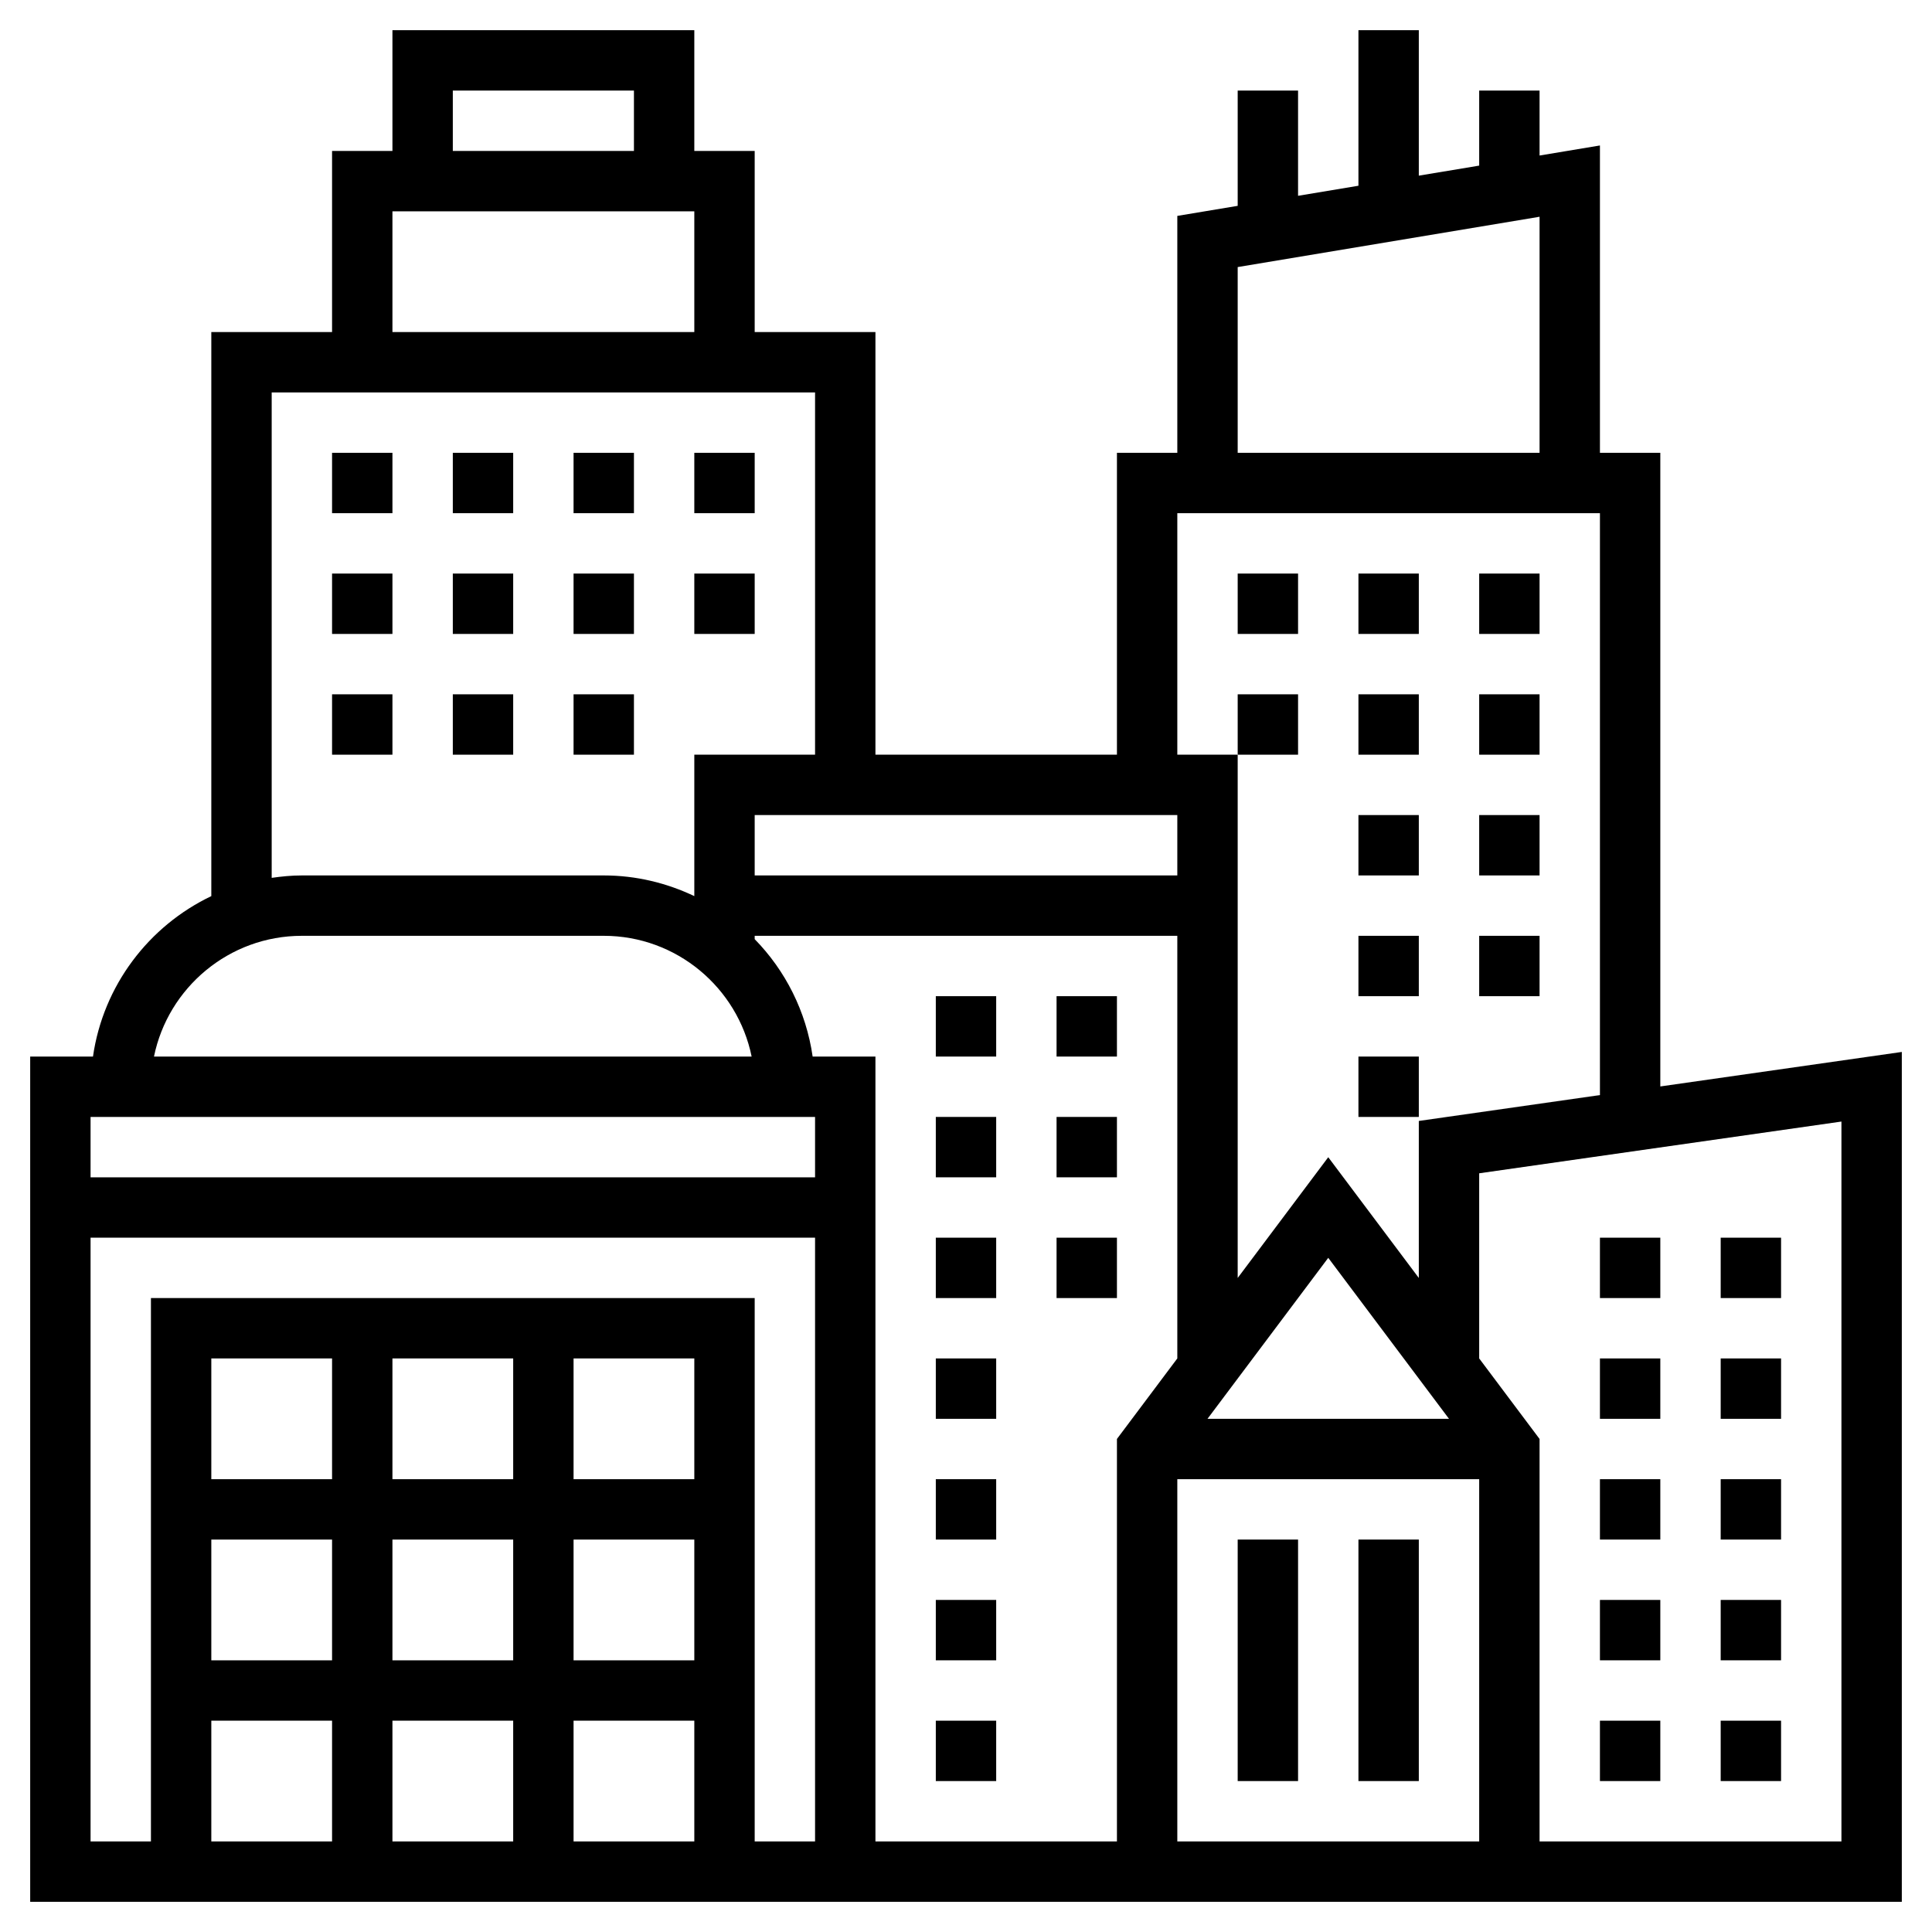
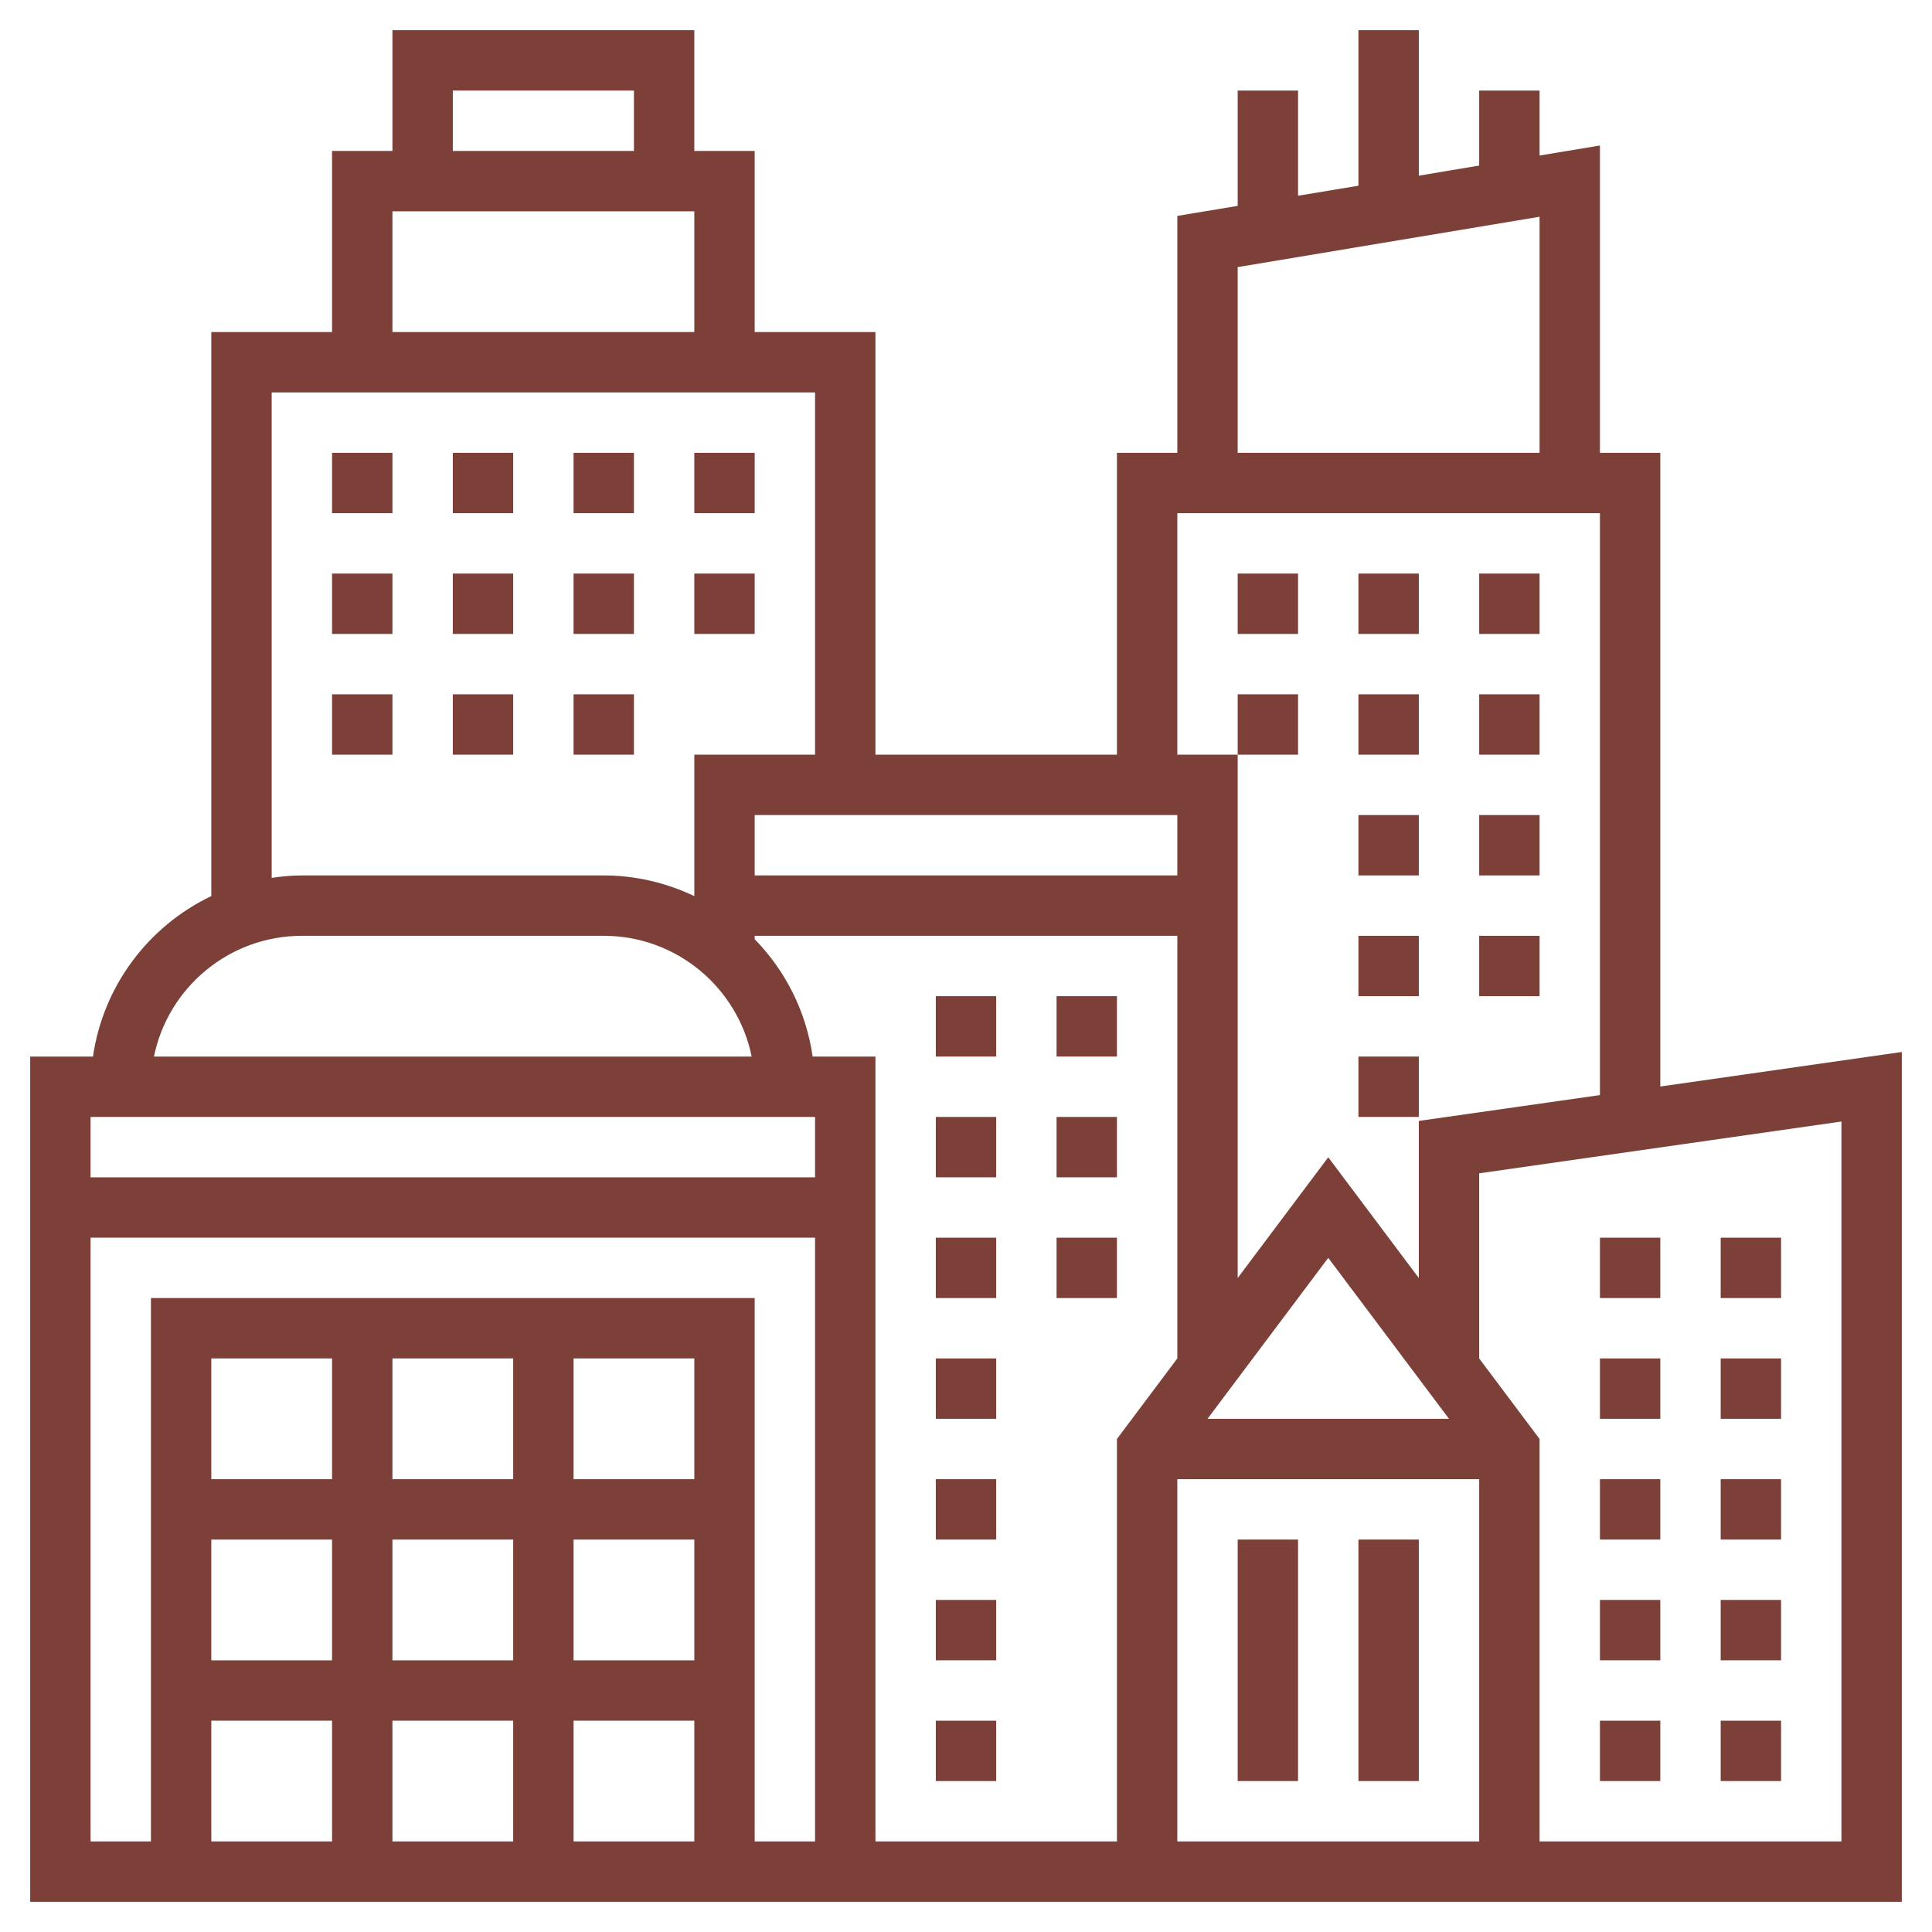
- <svg xmlns="http://www.w3.org/2000/svg" id="Layer_5" enable-background="new 0 0 64 64" height="512" viewBox="0 0 64 64" width="512">
-   <g>
-     <path d="m41 51h2v8h-2z" />
-     <path d="m45 51h2v8h-2z" />
-     <path d="m55 35.99v-20.99h-2v-10.181l-2 .333v-2.152h-2v2.486l-2 .333v-4.819h-2v5.153l-2 .333v-3.486h-2v3.819l-2 .333v7.848h-2v10h-8v-14h-4v-6h-2v-4h-10v4h-2v6h-4v18.685c-2.072.989-3.581 2.962-3.92 5.315h-2.08v28h62v-28.153zm-14-27.143 10-1.667v7.82h-10zm-2 8.153h14v19.276l-6 .857v5.201l-3-4-3 4v-17.334h-2zm0 12h-14v-2h14zm0 20h10v12h-10zm1-2 4-5.333 4 5.333zm-25-44h6v2h-6zm-2 4h10v4h-10zm-4 6h18v12h-4v4.685c-.911-.434-1.926-.685-3-.685h-10c-.34 0-.672.033-1 .08zm1 18h10c2.414 0 4.434 1.721 4.899 4h-19.798c.465-2.279 2.485-4 4.899-4zm17 6v2h-24v-2zm-4 18h-4v-4h4zm-6 0h-4v-4h4zm0 2v4h-4v-4zm2 0h4v4h-4zm4-8h-4v-4h4zm-6 0h-4v-4h4zm-6 0h-4v-4h4zm-4 2h4v4h-4zm0 6h4v4h-4zm18 4v-18h-20v18h-2v-20h24v20zm1.92-26c-.216-1.502-.906-2.853-1.92-3.889v-.111h14v14l-2 2.667v13.333h-8v-26zm34.08 26h-10v-13.333l-2-2.667v-6.133l12-1.714z" />
-     <path d="m31 33h2v2h-2z" />
-     <path d="m31 57h2v2h-2z" />
-     <path d="m31 37h2v2h-2z" />
-     <path d="m31 53h2v2h-2z" />
-     <path d="m31 45h2v2h-2z" />
-     <path d="m31 41h2v2h-2z" />
-     <path d="m31 49h2v2h-2z" />
-     <path d="m35 41h2v2h-2z" />
-     <path d="m35 37h2v2h-2z" />
-     <path d="m35 33h2v2h-2z" />
-     <path d="m57 57h2v2h-2z" />
-     <path d="m57 49h2v2h-2z" />
-     <path d="m57 53h2v2h-2z" />
-     <path d="m57 45h2v2h-2z" />
-     <path d="m57 41h2v2h-2z" />
-     <path d="m53 53h2v2h-2z" />
-     <path d="m53 41h2v2h-2z" />
-     <path d="m53 49h2v2h-2z" />
-     <path d="m53 57h2v2h-2z" />
-     <path d="m53 45h2v2h-2z" />
-     <path d="m23 15h2v2h-2z" />
-     <path d="m19 15h2v2h-2z" />
-     <path d="m11 15h2v2h-2z" />
-     <path d="m15 15h2v2h-2z" />
-     <path d="m15 19h2v2h-2z" />
-     <path d="m23 19h2v2h-2z" />
-     <path d="m11 19h2v2h-2z" />
-     <path d="m19 19h2v2h-2z" />
-     <path d="m11 23h2v2h-2z" />
-     <path d="m15 23h2v2h-2z" />
-     <path d="m19 23h2v2h-2z" />
-     <path d="m49 19h2v2h-2z" />
-     <path d="m45 19h2v2h-2z" />
-     <path d="m41 19h2v2h-2z" />
-     <path d="m49 23h2v2h-2z" />
-     <path d="m41 23h2v2h-2z" />
-     <path d="m45 23h2v2h-2z" />
-     <path d="m45 35h2v2h-2z" />
-     <path d="m45 31h2v2h-2z" />
-     <path d="m45 27h2v2h-2z" />
-     <path d="m49 31h2v2h-2z" />
-     <path d="m49 27h2v2h-2z" />
-   </g>
+ <svg xmlns="http://www.w3.org/2000/svg" width="16" height="16" viewBox="0 0 16 16" fill="none">
+   <path d="M10.25 12.75H10.75V14.75H10.25V12.75Z" fill="#7D4039" />
+   <path d="M11.25 12.75H11.75V14.75H11.25V12.75Z" fill="#7D4039" />
+   <path d="M13.75 8.998V3.75H13.25V1.205L12.75 1.288V0.75H12.25V1.371L11.75 1.455V0.25H11.25V1.538L10.75 1.621V0.75H10.25V1.705L9.75 1.788V3.75H9.25V6.25H7.25V2.75H6.25V1.25H5.75V0.25H3.25V1.25H2.75V2.75H1.75V7.421C1.232 7.668 0.855 8.162 0.77 8.75H0.25V15.75H15.75V8.712L13.75 8.998ZM10.25 2.212L12.75 1.795V3.75H10.25V2.212ZM9.75 4.25H13.25V9.069L11.75 9.283V10.584L11 9.584L10.25 10.584V6.25H9.75V4.25ZM9.75 7.25H6.25V6.75H9.75V7.25ZM9.75 12.25H12.25V15.25H9.75V12.25ZM10 11.75L11 10.417L12 11.75H10ZM3.75 0.75H5.25V1.25H3.75V0.75ZM3.25 1.75H5.75V2.75H3.25V1.75ZM2.25 3.25H6.75V6.25H5.75V7.421C5.522 7.313 5.269 7.25 5 7.25H2.5C2.415 7.25 2.332 7.258 2.25 7.27V3.25ZM2.5 7.75H5C5.604 7.75 6.109 8.18 6.225 8.75H1.275C1.391 8.18 1.897 7.75 2.5 7.75ZM6.75 9.25V9.75H0.75V9.25H6.75ZM5.75 13.75H4.75V12.75H5.75V13.75ZM4.25 13.75H3.25V12.75H4.25V13.75ZM4.25 14.25V15.25H3.25V14.25H4.25ZM4.75 14.25H5.75V15.25H4.75V14.25ZM5.75 12.25H4.75V11.25H5.75V12.25ZM4.25 12.25H3.25V11.25H4.25V12.25ZM2.75 12.25H1.75V11.25H2.75V12.25ZM1.75 12.75H2.75V13.75H1.75V12.75ZM1.75 14.25H2.75V15.25H1.75V14.25ZM6.25 15.25V10.75H1.25V15.25H0.75V10.25H6.75V15.25H6.25ZM6.73 8.75C6.676 8.374 6.503 8.037 6.25 7.778V7.75H9.75V11.25L9.25 11.917V15.25H7.25V8.75H6.73ZM15.25 15.25H12.75V11.917L12.25 11.25V9.717L15.25 9.288V15.25Z" fill="#7D4039" />
+   <path d="M7.75 8.25H8.25V8.75H7.75V8.25Z" fill="#7D4039" />
+   <path d="M7.75 14.25H8.25V14.75H7.75V14.25Z" fill="#7D4039" />
+   <path d="M7.75 9.25H8.25V9.75H7.75V9.25Z" fill="#7D4039" />
+   <path d="M7.75 13.25H8.25V13.75H7.75V13.25Z" fill="#7D4039" />
+   <path d="M7.75 11.25H8.25V11.75H7.75V11.25Z" fill="#7D4039" />
+   <path d="M7.75 10.25H8.25V10.75H7.75V10.25Z" fill="#7D4039" />
+   <path d="M7.75 12.25H8.25V12.75H7.75V12.25Z" fill="#7D4039" />
+   <path d="M8.75 10.25H9.25V10.75H8.75V10.25Z" fill="#7D4039" />
+   <path d="M8.75 9.25H9.25V9.75H8.75V9.25Z" fill="#7D4039" />
+   <path d="M8.75 8.25H9.25V8.75H8.75V8.25Z" fill="#7D4039" />
+   <path d="M14.25 14.25H14.75V14.75H14.25V14.25Z" fill="#7D4039" />
+   <path d="M14.25 12.25H14.75V12.75H14.25V12.25Z" fill="#7D4039" />
+   <path d="M14.25 13.25H14.75V13.75H14.25V13.25Z" fill="#7D4039" />
+   <path d="M14.25 11.25H14.75V11.75H14.25V11.25Z" fill="#7D4039" />
+   <path d="M14.25 10.25H14.75V10.75H14.25V10.25Z" fill="#7D4039" />
+   <path d="M13.25 13.25H13.75V13.75H13.25V13.25Z" fill="#7D4039" />
+   <path d="M13.25 10.25H13.75V10.75H13.25V10.25Z" fill="#7D4039" />
+   <path d="M13.25 12.25H13.75V12.75H13.25V12.25Z" fill="#7D4039" />
+   <path d="M13.25 14.25H13.75V14.75H13.25V14.25Z" fill="#7D4039" />
+   <path d="M13.25 11.25H13.75V11.75H13.25V11.25Z" fill="#7D4039" />
+   <path d="M5.75 3.75H6.25V4.25H5.75V3.75Z" fill="#7D4039" />
+   <path d="M4.75 3.75H5.25V4.25H4.75V3.75Z" fill="#7D4039" />
+   <path d="M2.75 3.75H3.25V4.25H2.75V3.75Z" fill="#7D4039" />
+   <path d="M3.75 3.75H4.25V4.25H3.75V3.75Z" fill="#7D4039" />
+   <path d="M3.75 4.75H4.25V5.25H3.75V4.75Z" fill="#7D4039" />
+   <path d="M5.75 4.75H6.25V5.25H5.75V4.75Z" fill="#7D4039" />
+   <path d="M2.75 4.75H3.25V5.25H2.75V4.75Z" fill="#7D4039" />
+   <path d="M4.75 4.75H5.25V5.25H4.75V4.75Z" fill="#7D4039" />
+   <path d="M2.75 5.75H3.25V6.25H2.75V5.75Z" fill="#7D4039" />
+   <path d="M3.75 5.75H4.25V6.25H3.75V5.75Z" fill="#7D4039" />
+   <path d="M4.75 5.75H5.25V6.25H4.75V5.75Z" fill="#7D4039" />
+   <path d="M12.25 4.75H12.75V5.25H12.25V4.75Z" fill="#7D4039" />
+   <path d="M11.25 4.75H11.75V5.25H11.25V4.75Z" fill="#7D4039" />
+   <path d="M10.25 4.75H10.75V5.25H10.25V4.75Z" fill="#7D4039" />
+   <path d="M12.25 5.75H12.75V6.25H12.25V5.75Z" fill="#7D4039" />
+   <path d="M10.25 5.75H10.75V6.25H10.25V5.75Z" fill="#7D4039" />
+   <path d="M11.25 5.75H11.75V6.25H11.25V5.75Z" fill="#7D4039" />
+   <path d="M11.25 8.75H11.75V9.25H11.25V8.75Z" fill="#7D4039" />
+   <path d="M11.25 7.75H11.75V8.25H11.25V7.75Z" fill="#7D4039" />
+   <path d="M11.25 6.75H11.75V7.25H11.25V6.75Z" fill="#7D4039" />
+   <path d="M12.25 7.75H12.75V8.25H12.25V7.75Z" fill="#7D4039" />
+   <path d="M12.25 6.75H12.75V7.25H12.25V6.75Z" fill="#7D4039" />
</svg>
